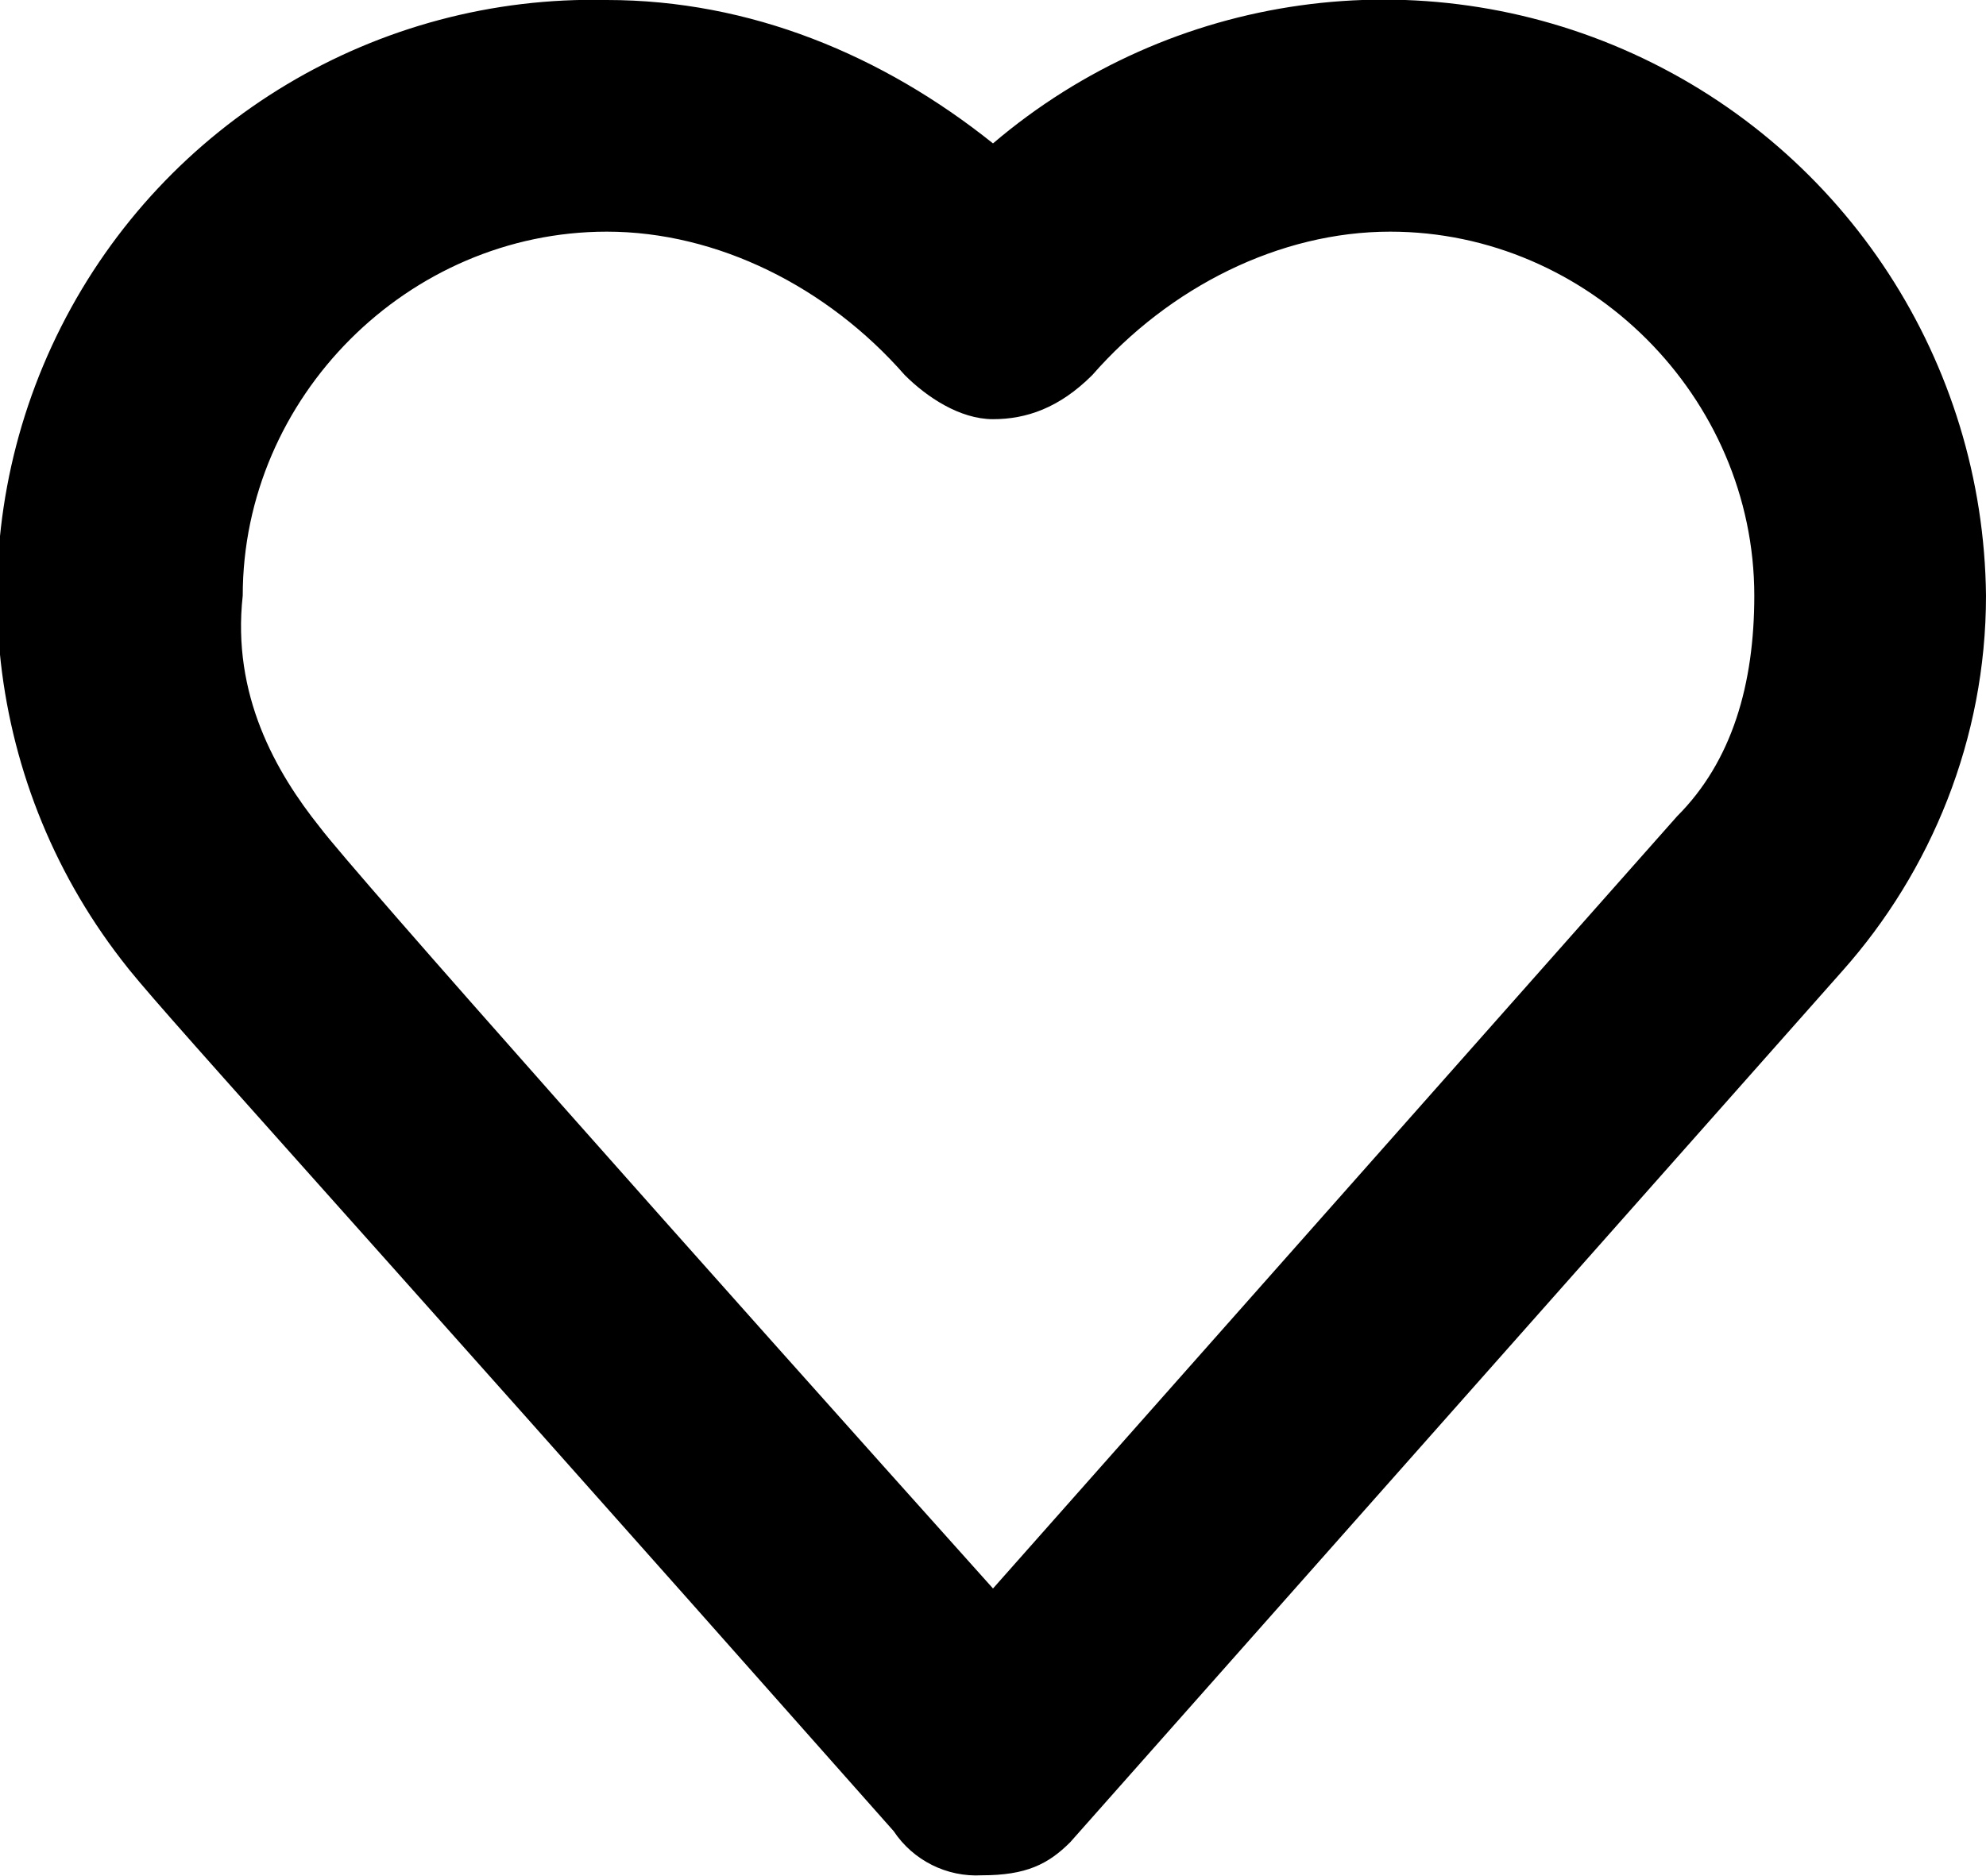
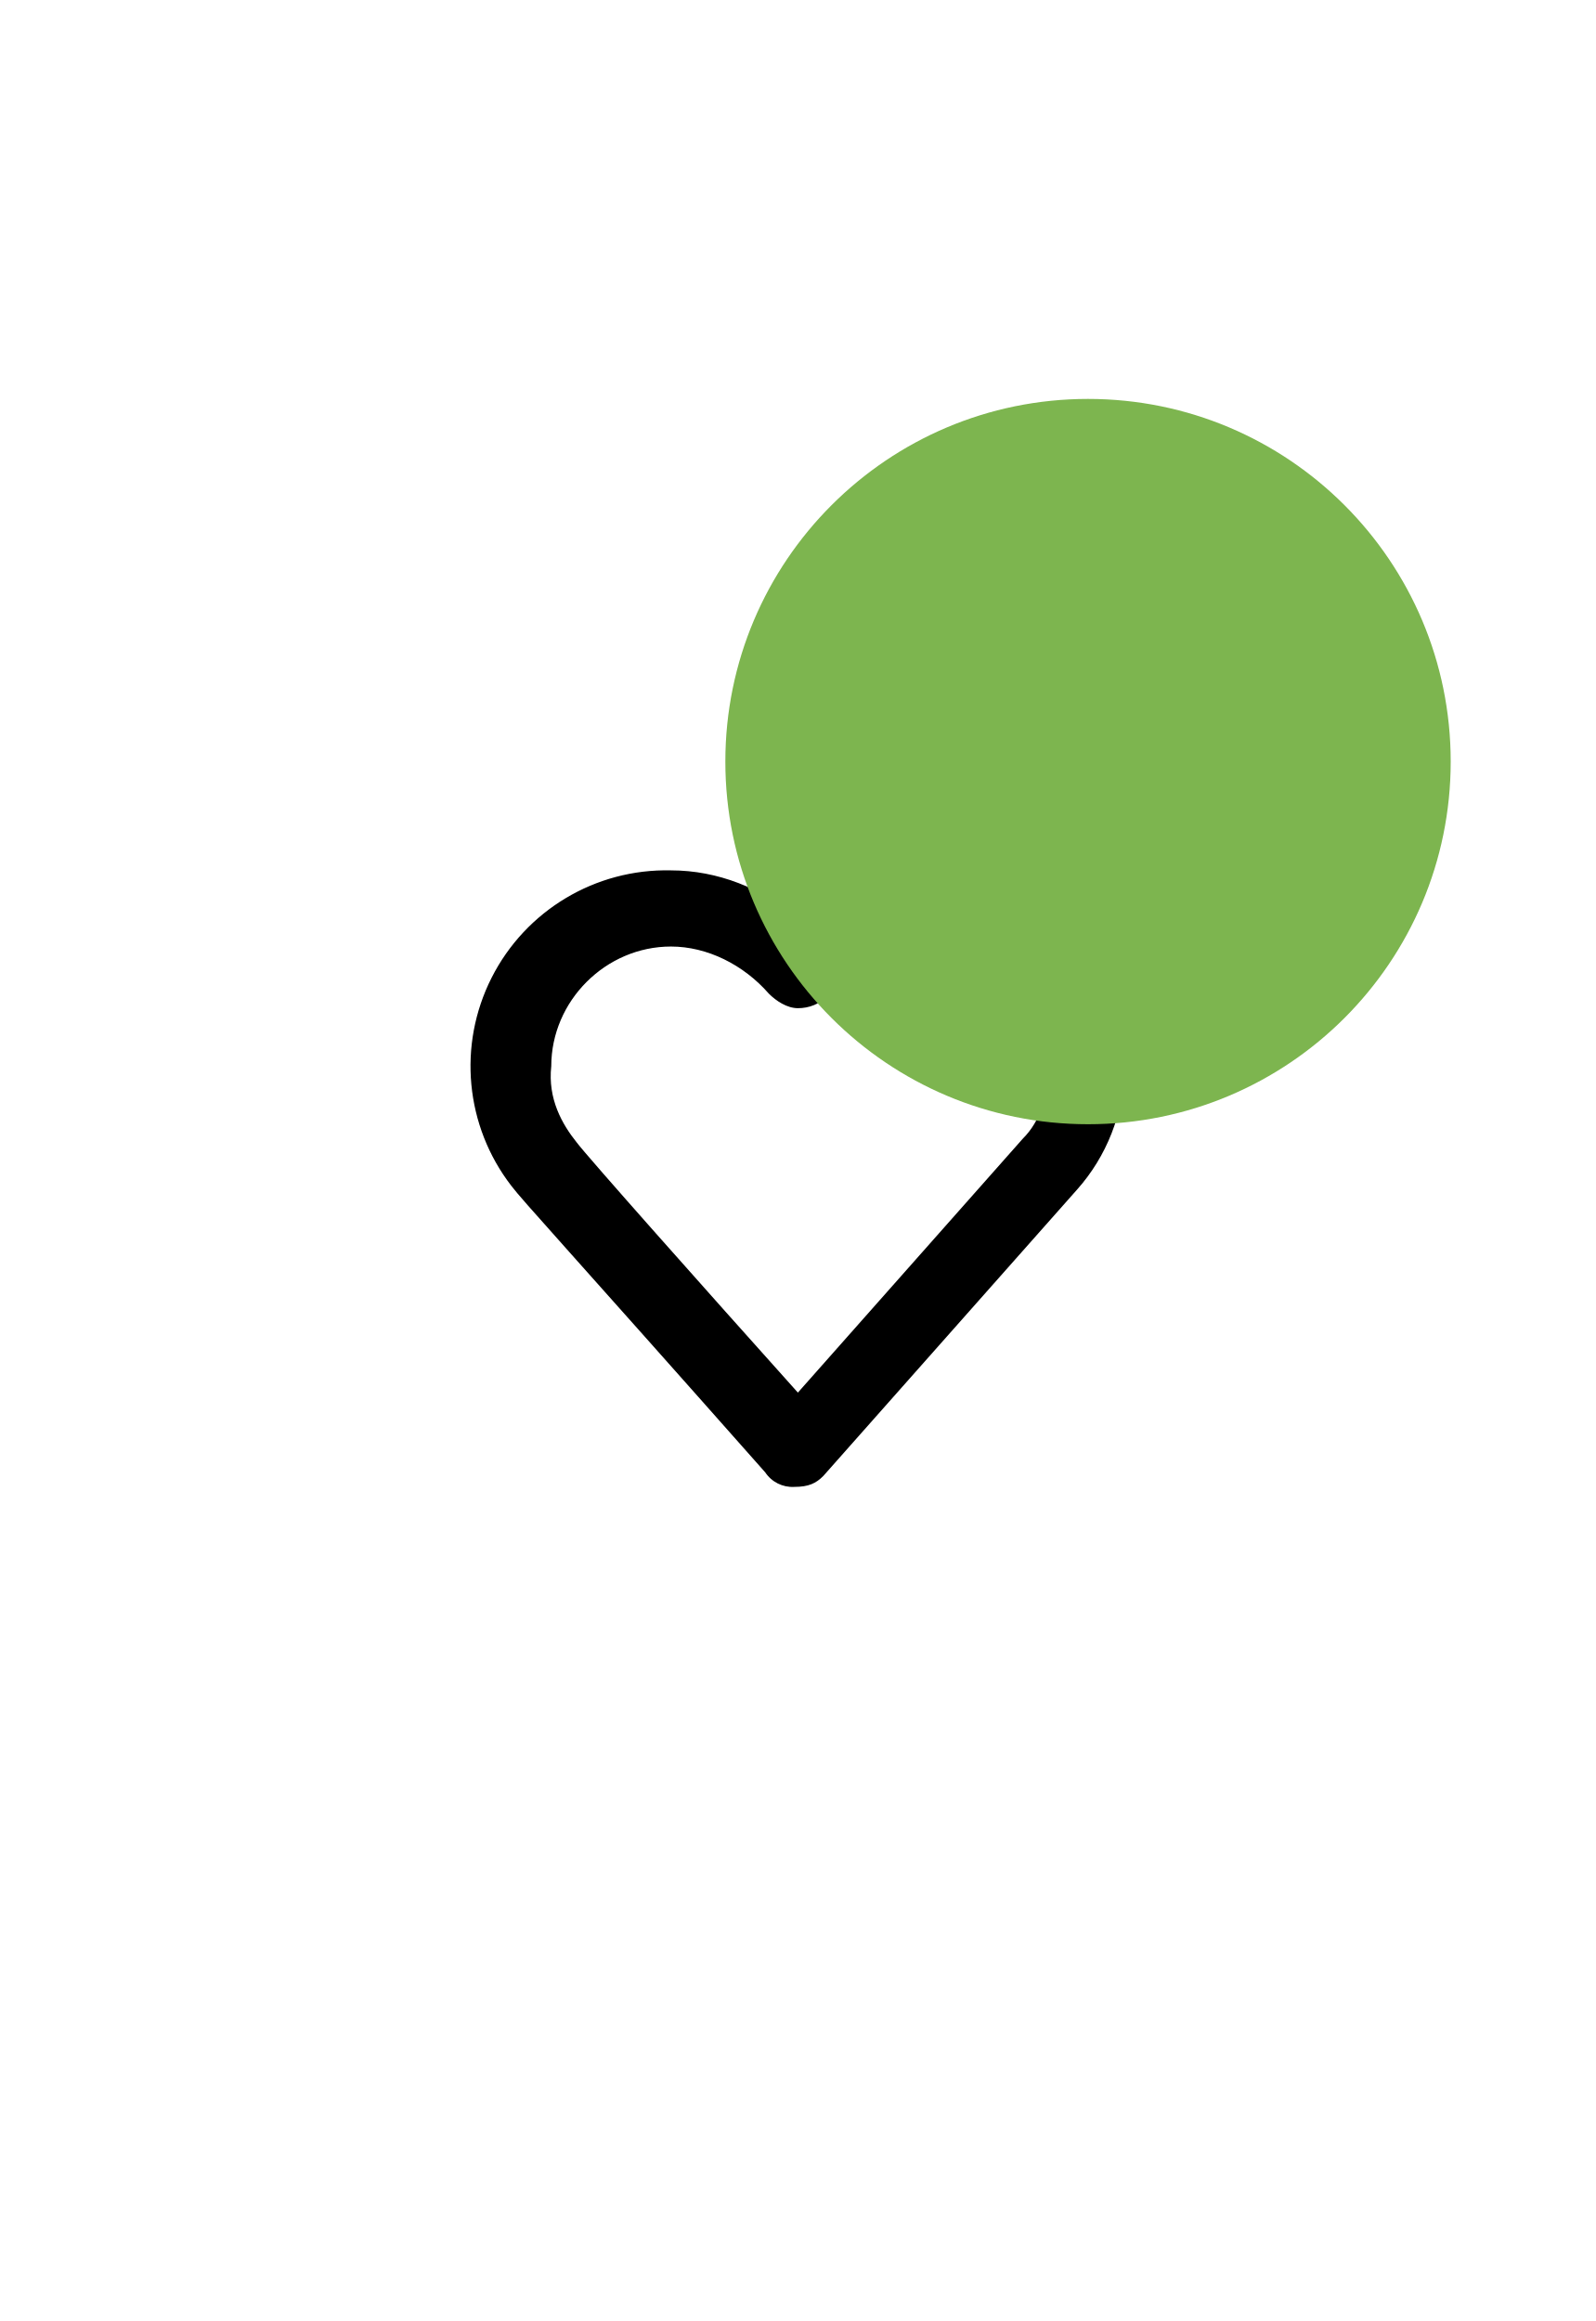
- <svg xmlns="http://www.w3.org/2000/svg" width="18" height="17" fill="none">
-   <path fill="#000" d="M8.9 17a.9.9 0 0 1-.8-.4c-5.4-6.1-6.7-7.5-7-7.9A5.4 5.4 0 0 1 5.5 0C6.8 0 8 .5 9 1.3a5.46 5.46 0 0 1 9 4.1c0 1.3-.5 2.5-1.3 3.4l-7 7.9c-.2.2-.4.3-.8.3Zm-6-9.5c.3.4 3.5 4 6.1 6.9l6.2-7c.5-.5.7-1.2.7-2 0-1.8-1.5-3.3-3.3-3.3-1 0-2 .5-2.7 1.3-.3.3-.6.4-.9.4-.3 0-.6-.2-.8-.4-.7-.8-1.7-1.3-2.7-1.3-1.8 0-3.3 1.5-3.3 3.3-.1.9.3 1.6.7 2.1-.1 0-.1 0 0 0Z" />
+ <svg xmlns="http://www.w3.org/2000/svg" width="44" height="64" fill="none">
+   <path fill="#000" d="M21.9 41a.9.9 0 0 1-.8-.4c-5.4-6.1-6.7-7.5-7-7.9a5.4 5.4 0 0 1 4.4-8.7c1.3 0 2.5.5 3.5 1.3a5.46 5.46 0 0 1 9 4.1c0 1.3-.5 2.5-1.3 3.4l-7 7.9c-.2.2-.4.3-.8.3Zm-6-9.5c.3.4 3.5 4 6.1 6.9l6.2-7c.5-.5.7-1.2.7-2 0-1.8-1.5-3.3-3.3-3.3-1 0-2 .5-2.7 1.3-.3.3-.6.4-.9.4-.3 0-.6-.2-.8-.4-.7-.8-1.7-1.3-2.7-1.3-1.8 0-3.3 1.5-3.3 3.3-.1.9.3 1.6.7 2.1-.1 0-.1 0 0 0Z" />
+   <rect width="20" height="20" x="20" y="11" fill="#7DB54F" rx="10" />
</svg>
